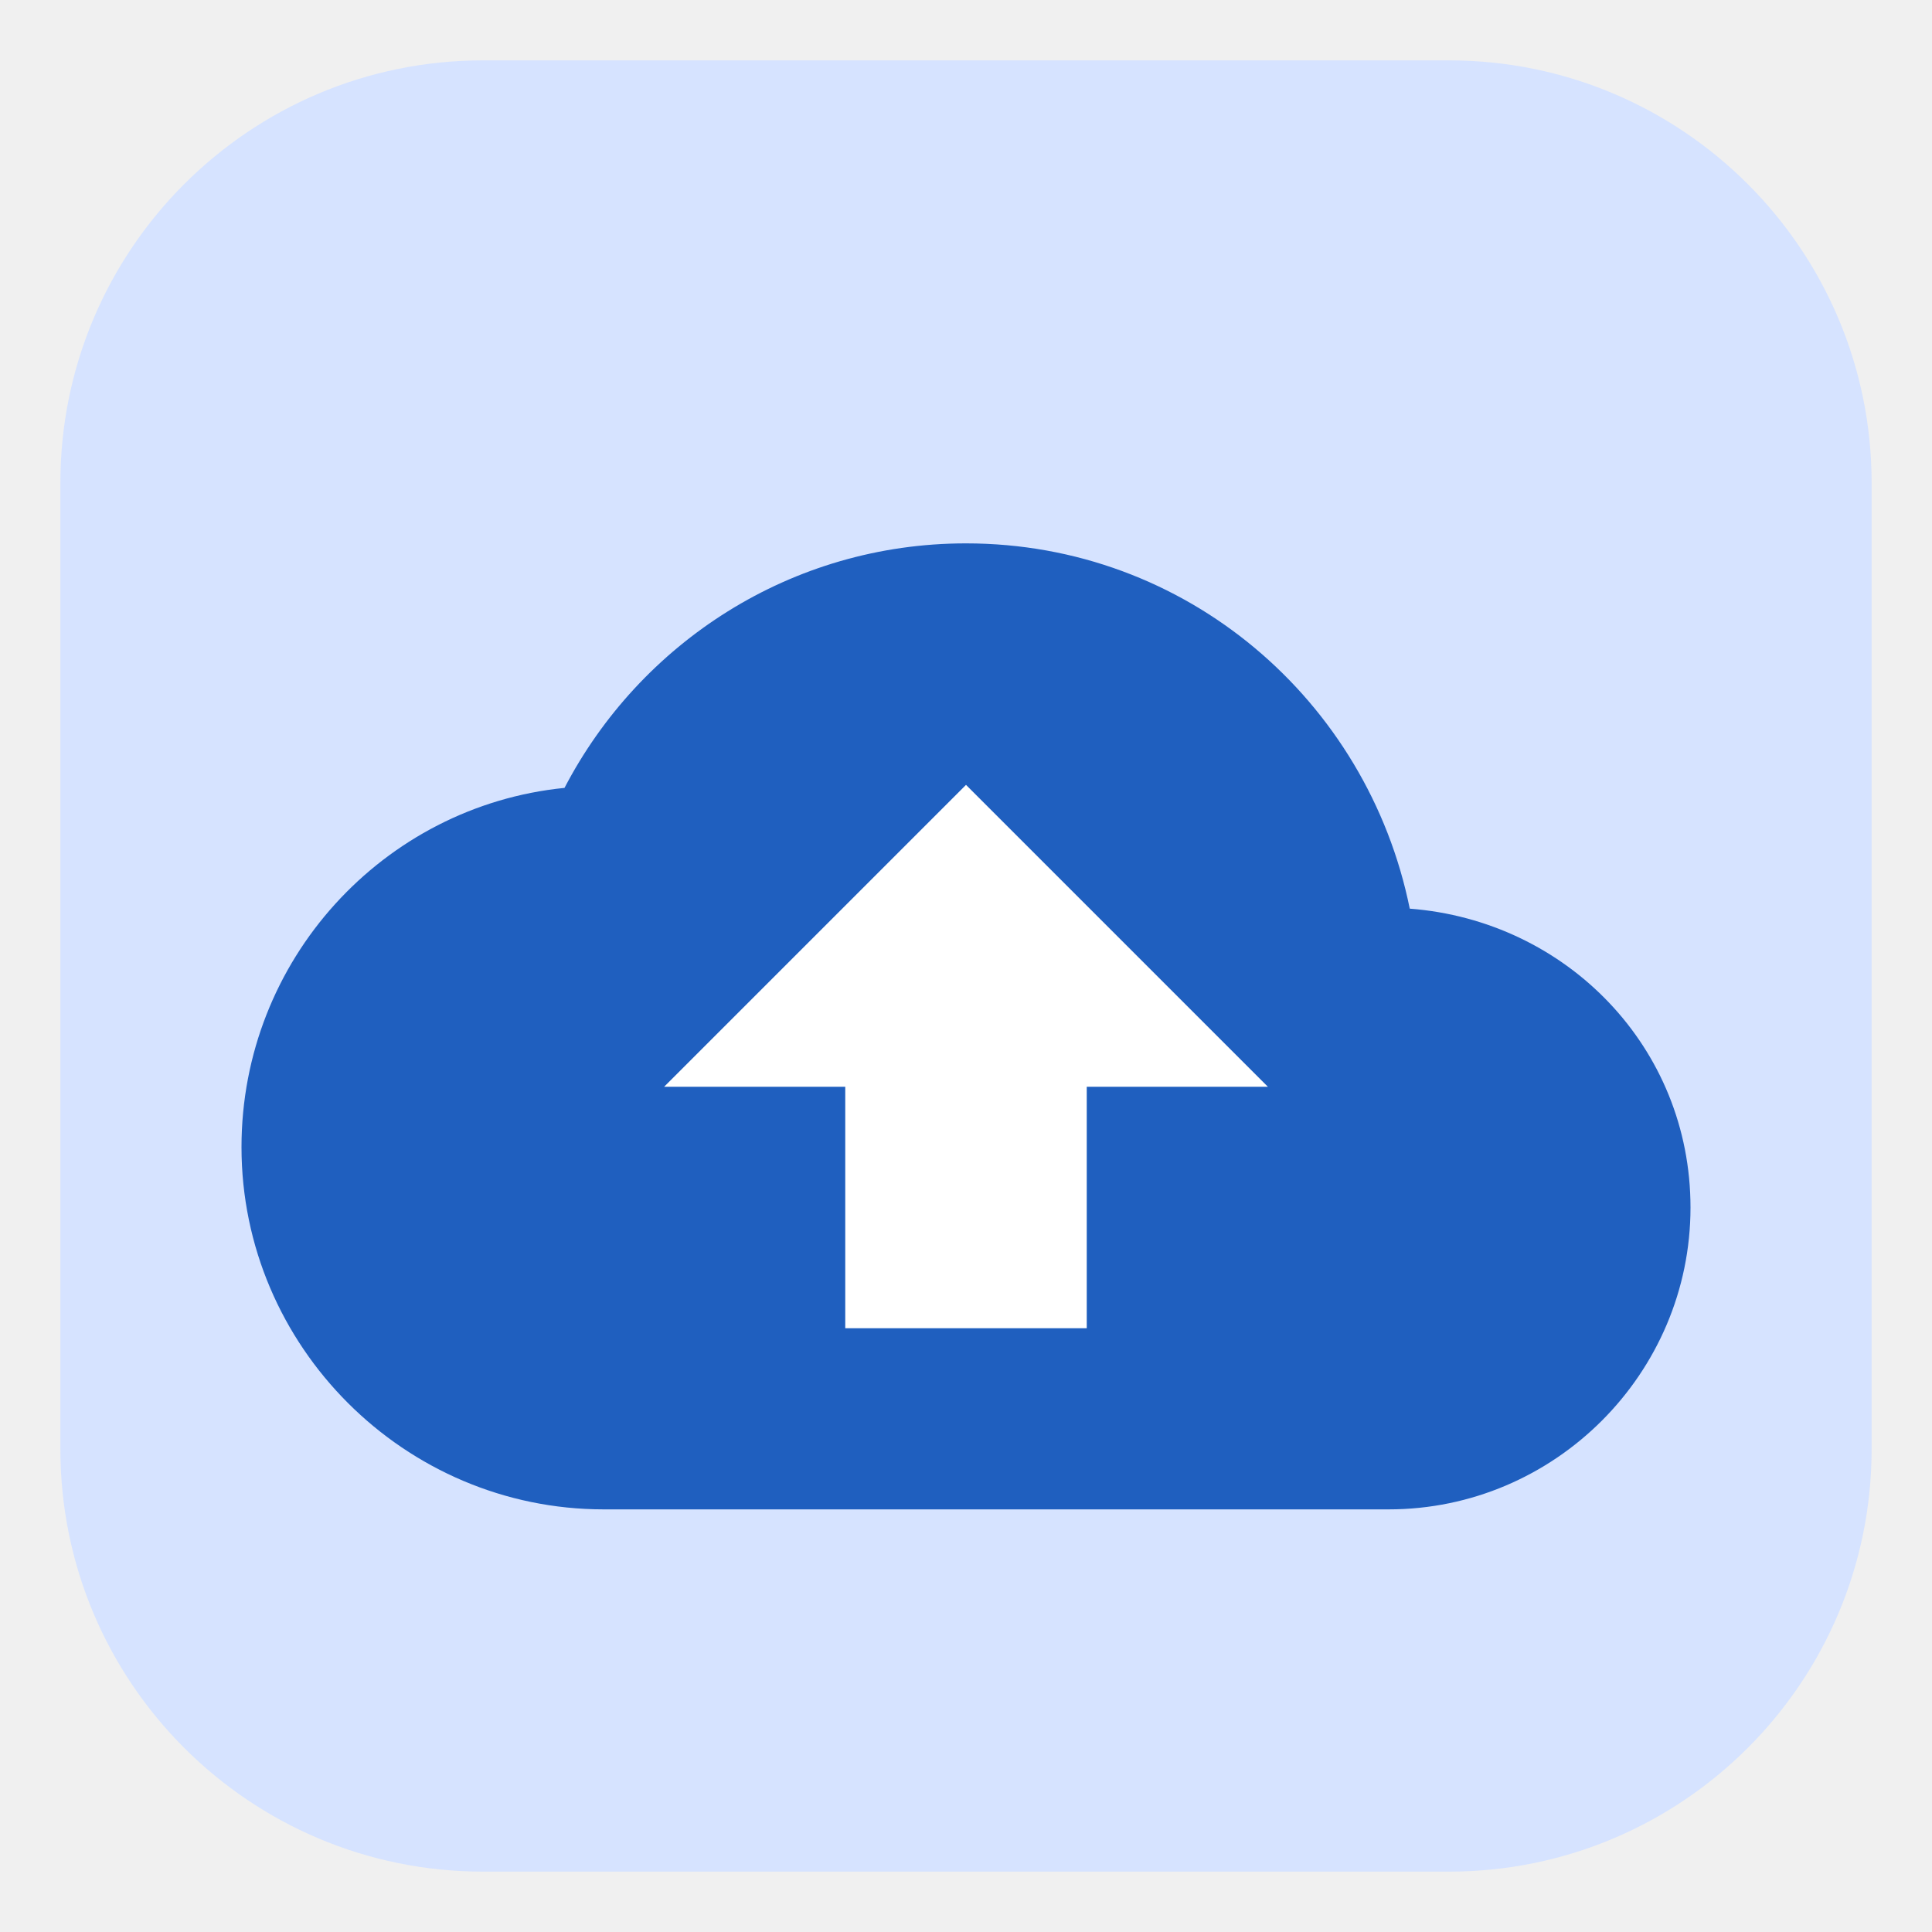
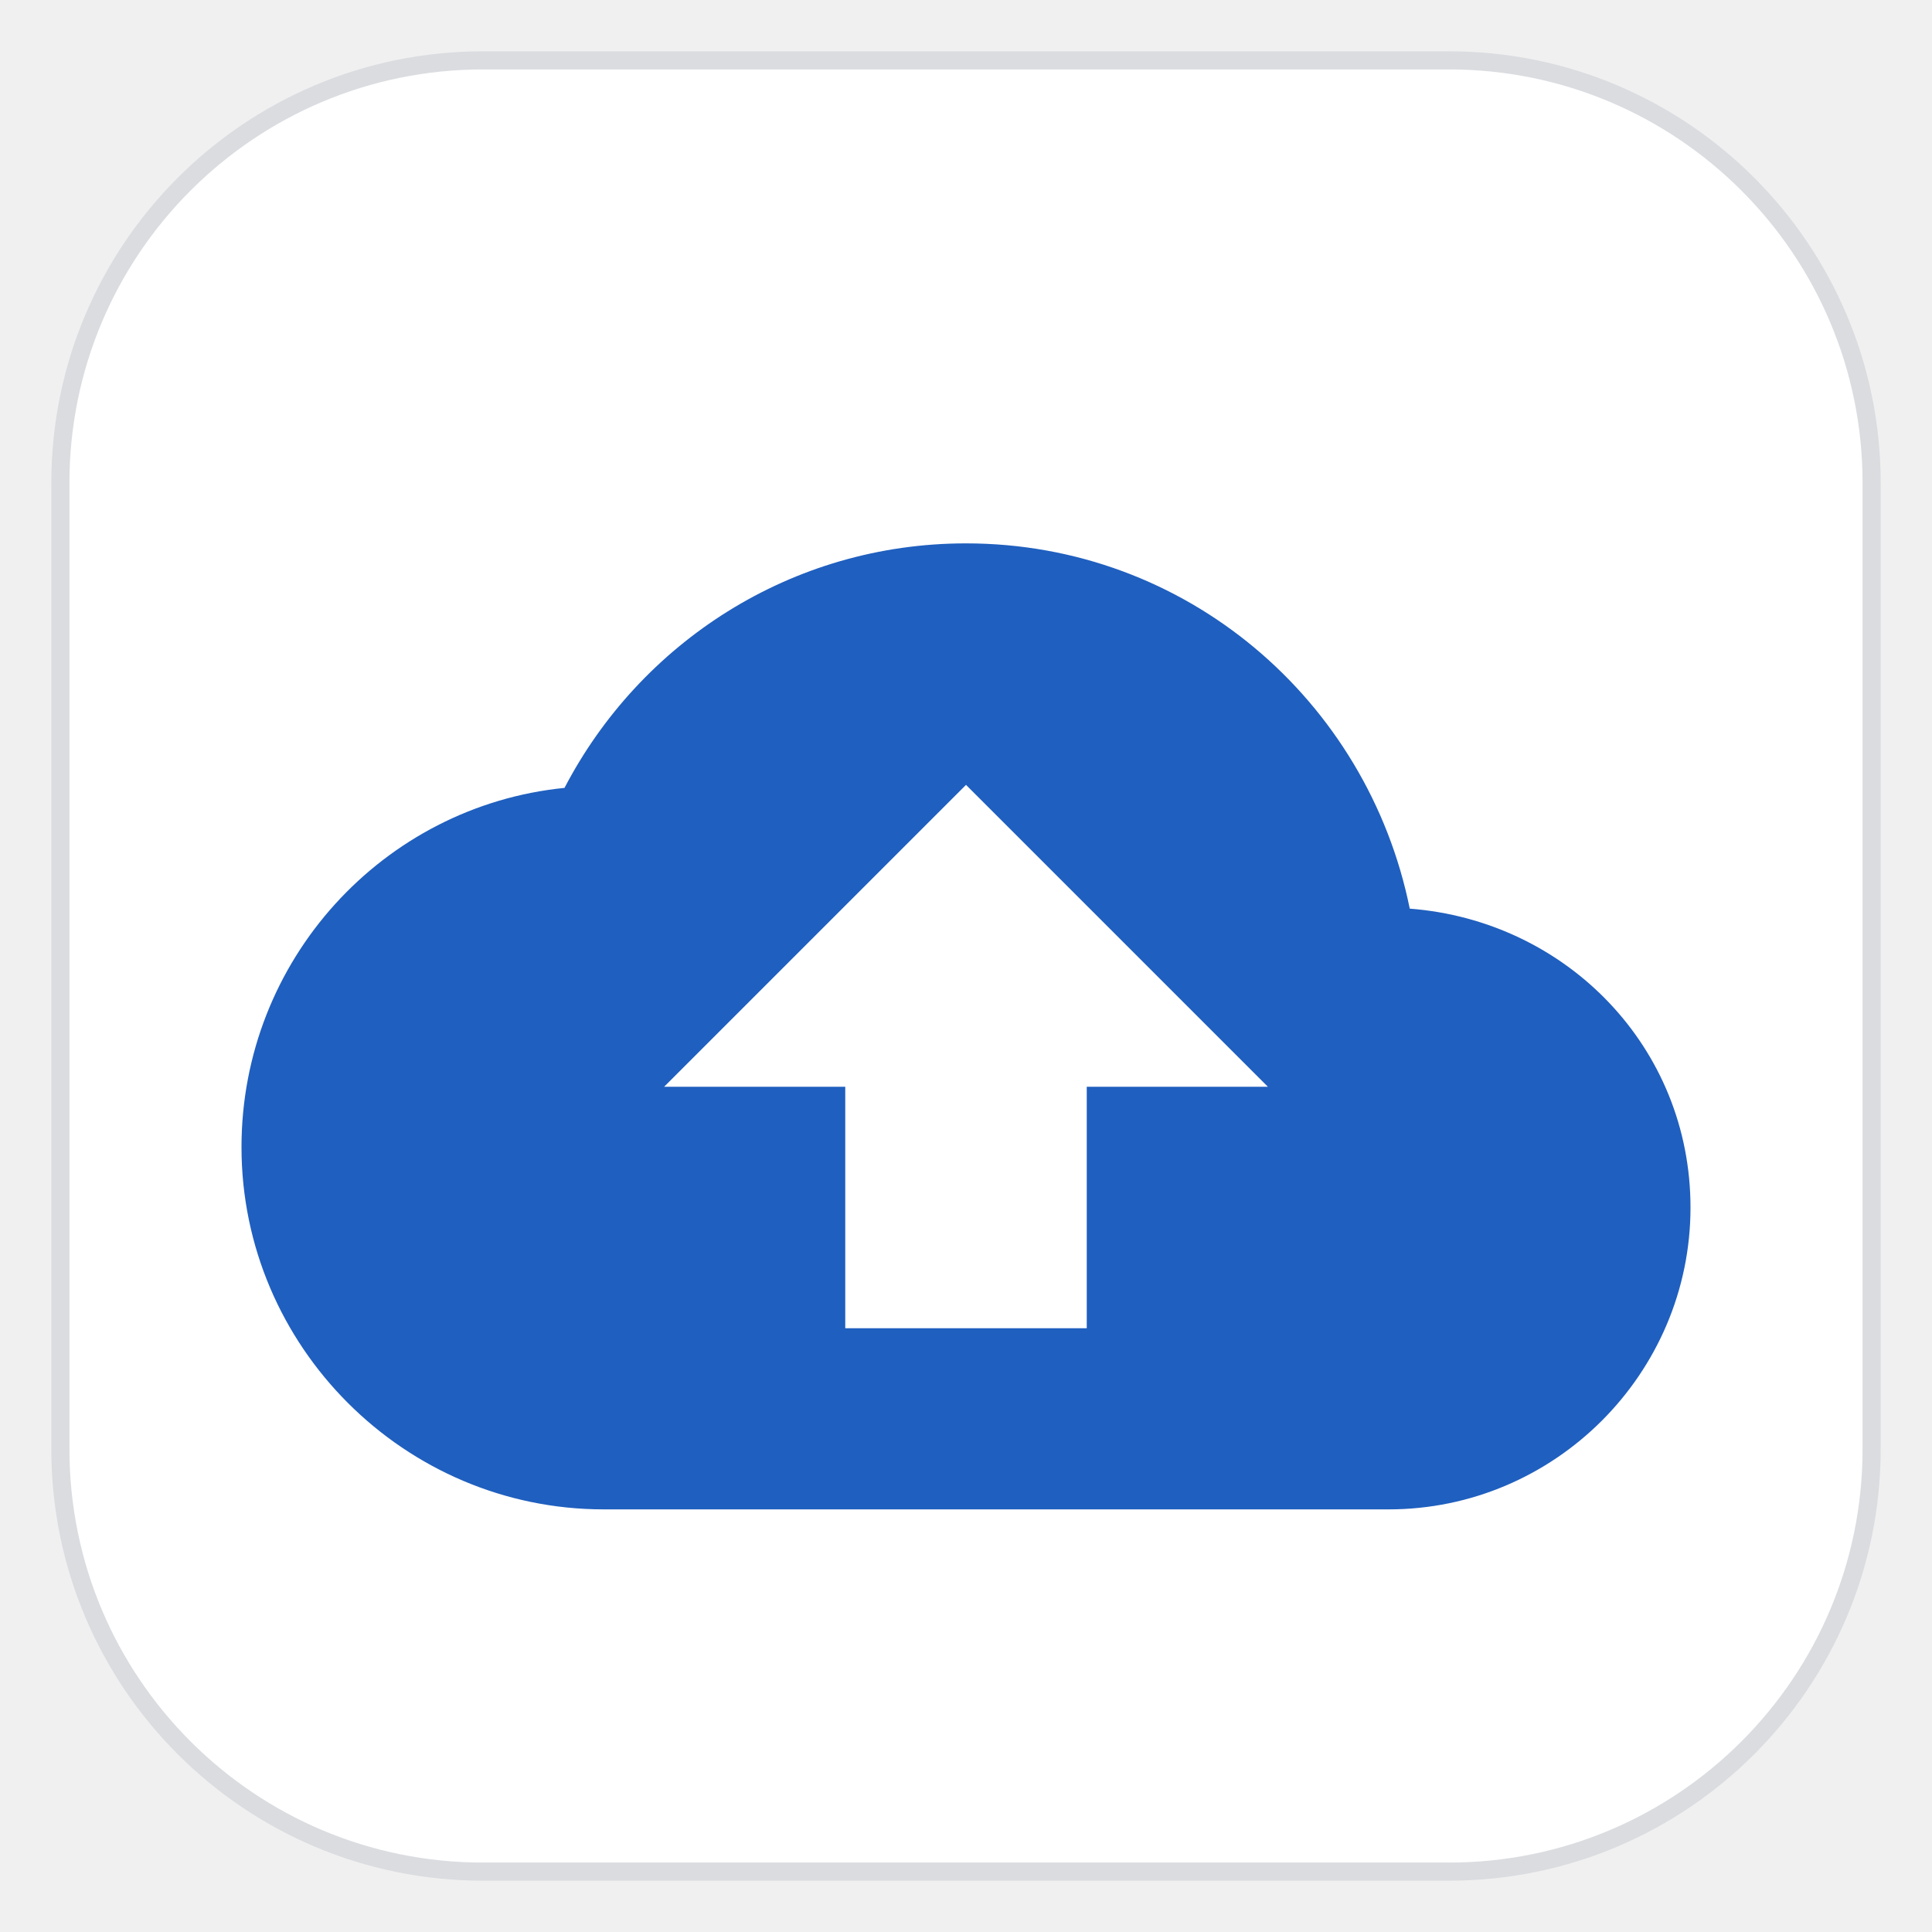
<svg xmlns="http://www.w3.org/2000/svg" width="512" height="512" viewBox="0 0 64 64">
-   <rect x="2" y="2" width="60" height="60" rx="14" fill="#D6E3FF" />
+   <rect x="2" y="2" width="60" height="60" rx="14" fill="#FFFFFF" stroke="#DADCE0" stroke-width="0.6" />
  <g transform="translate(8,10)">
    <path fill="#1F5FBF" d="M38.7,20.1C37.3,13.2 31.3,8 24,8c-5.8,0 -10.8,3.3 -13.3,8.1C4.7,16.7 0,21.8 0,28c0,6.6 5.4,12 12,12h26c5.5,0 10,-4.5 10,-10C48,24.7 43.9,20.5 38.7,20.1z" />
    <path fill="#FFFFFF" d="M28,26v8h-8v-8h-6l10,-10 10,10z" />
  </g>
</svg>
